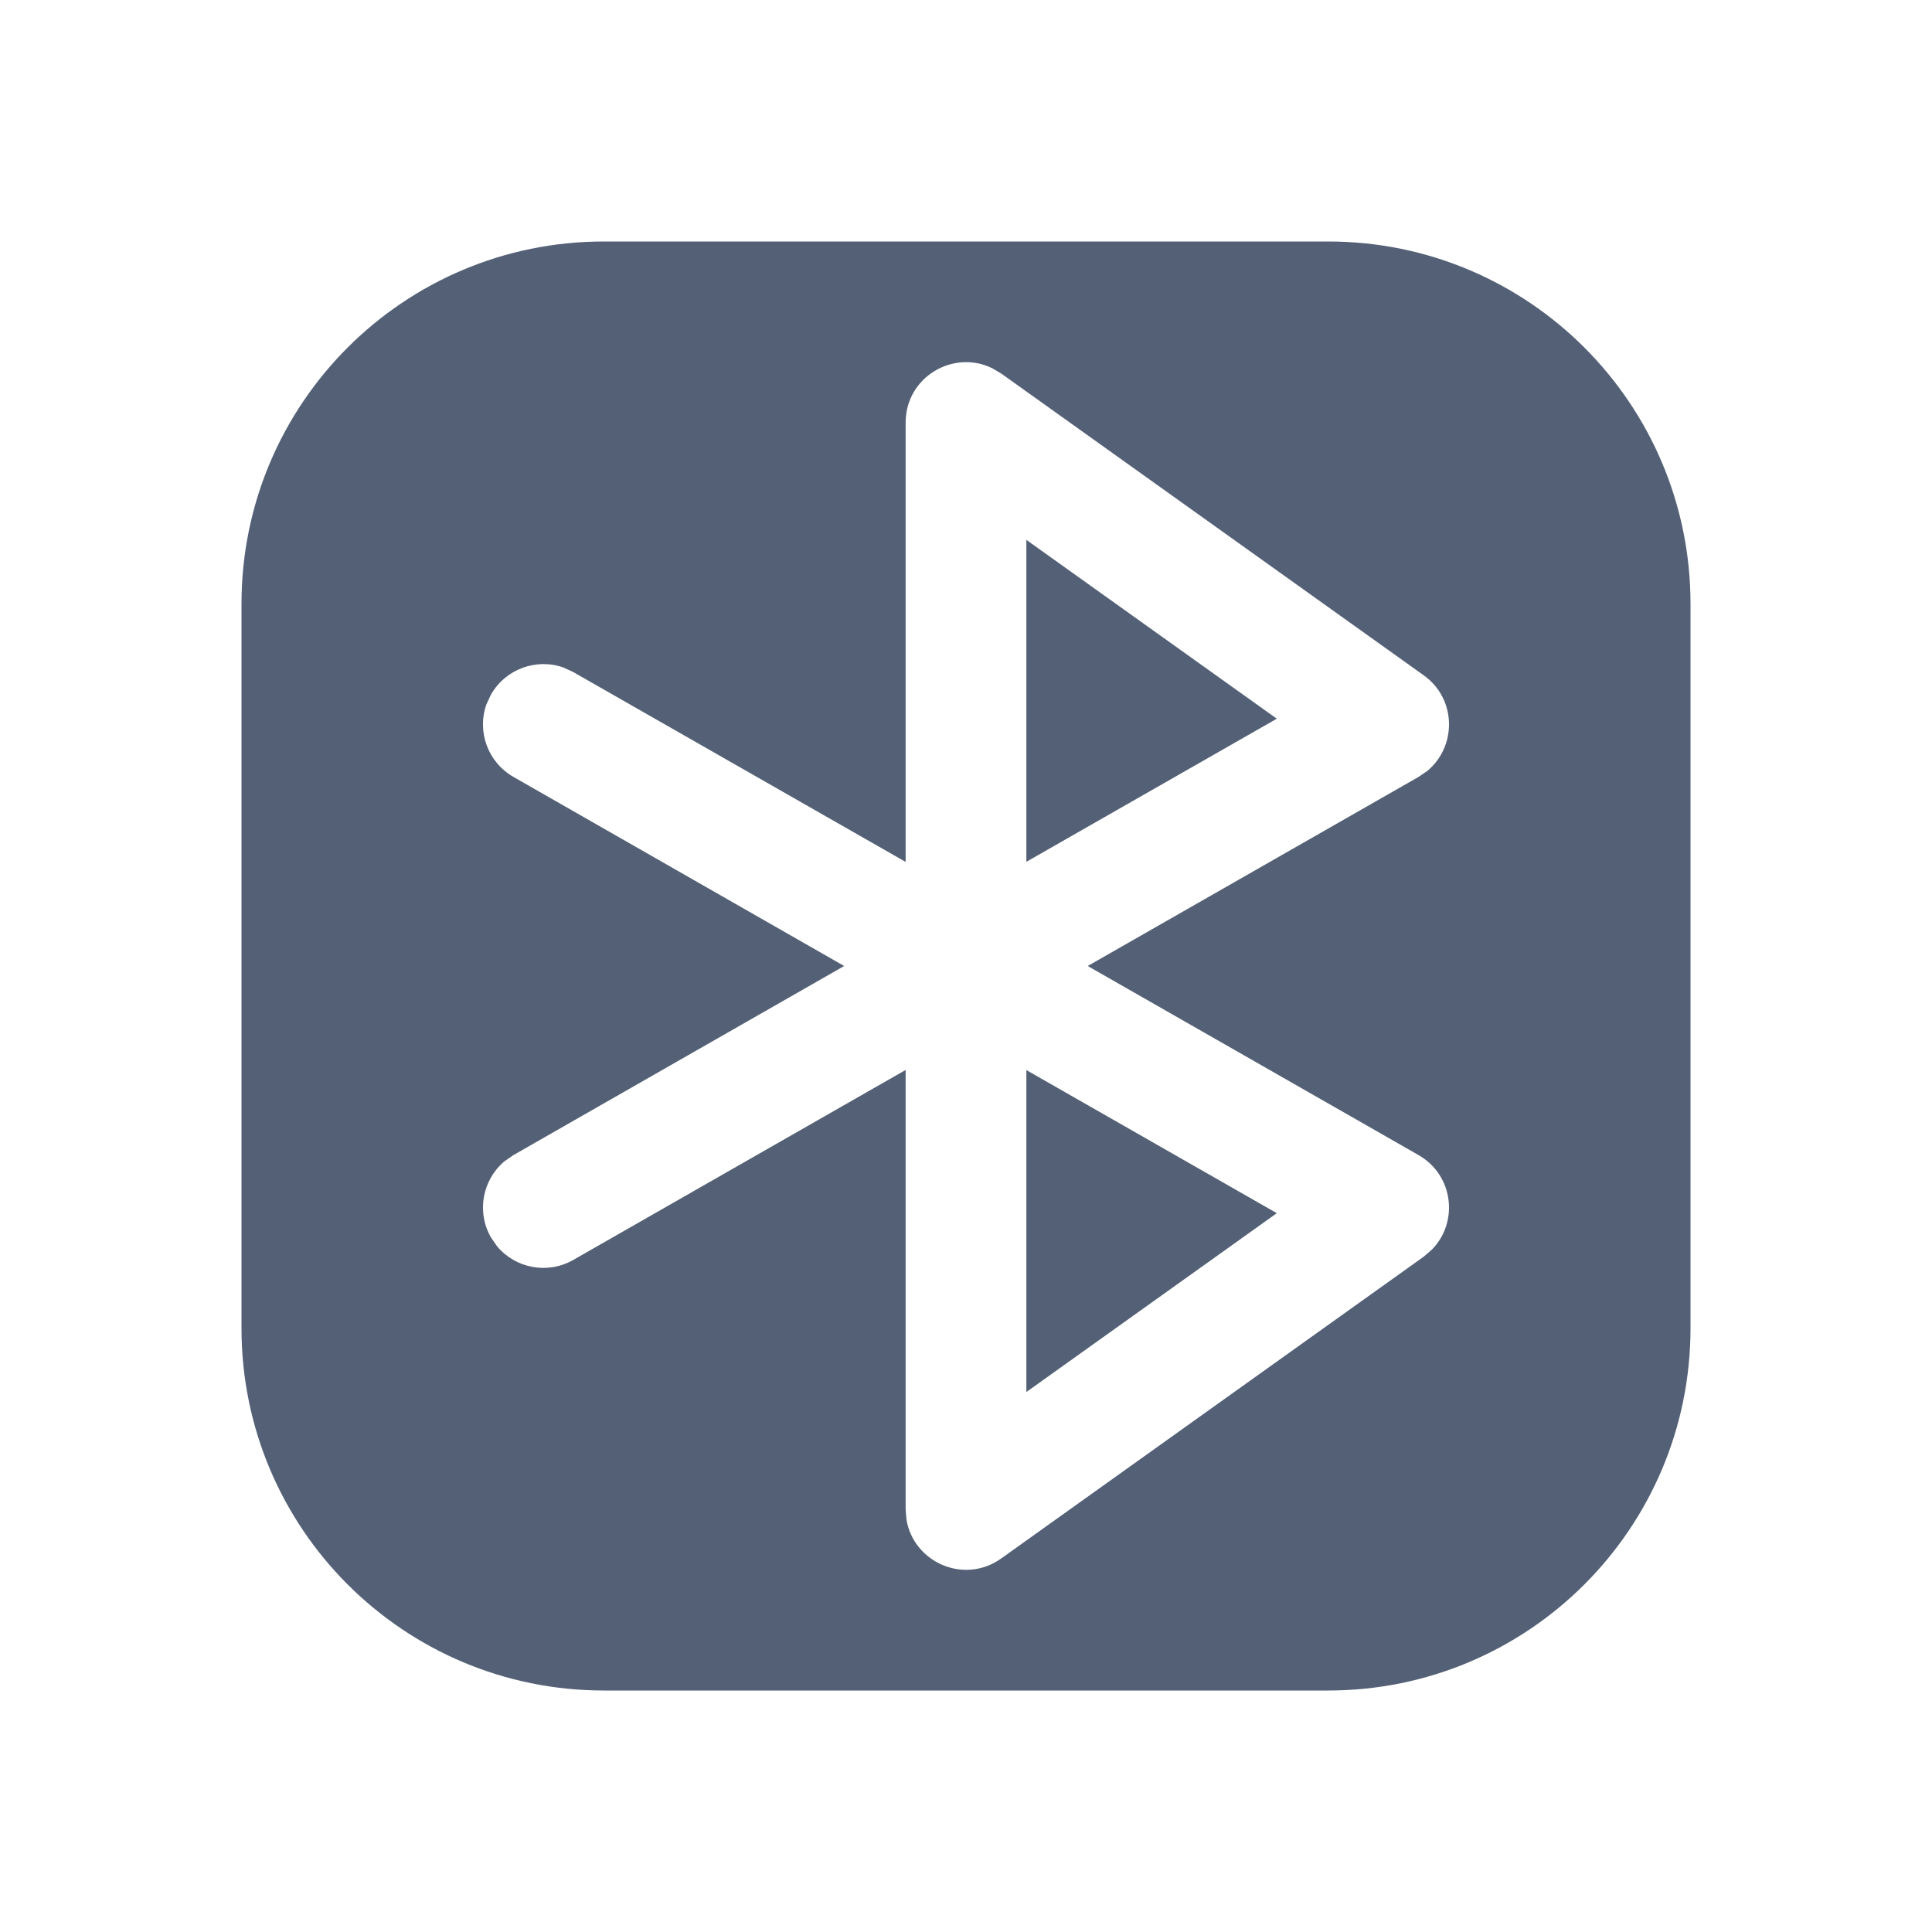
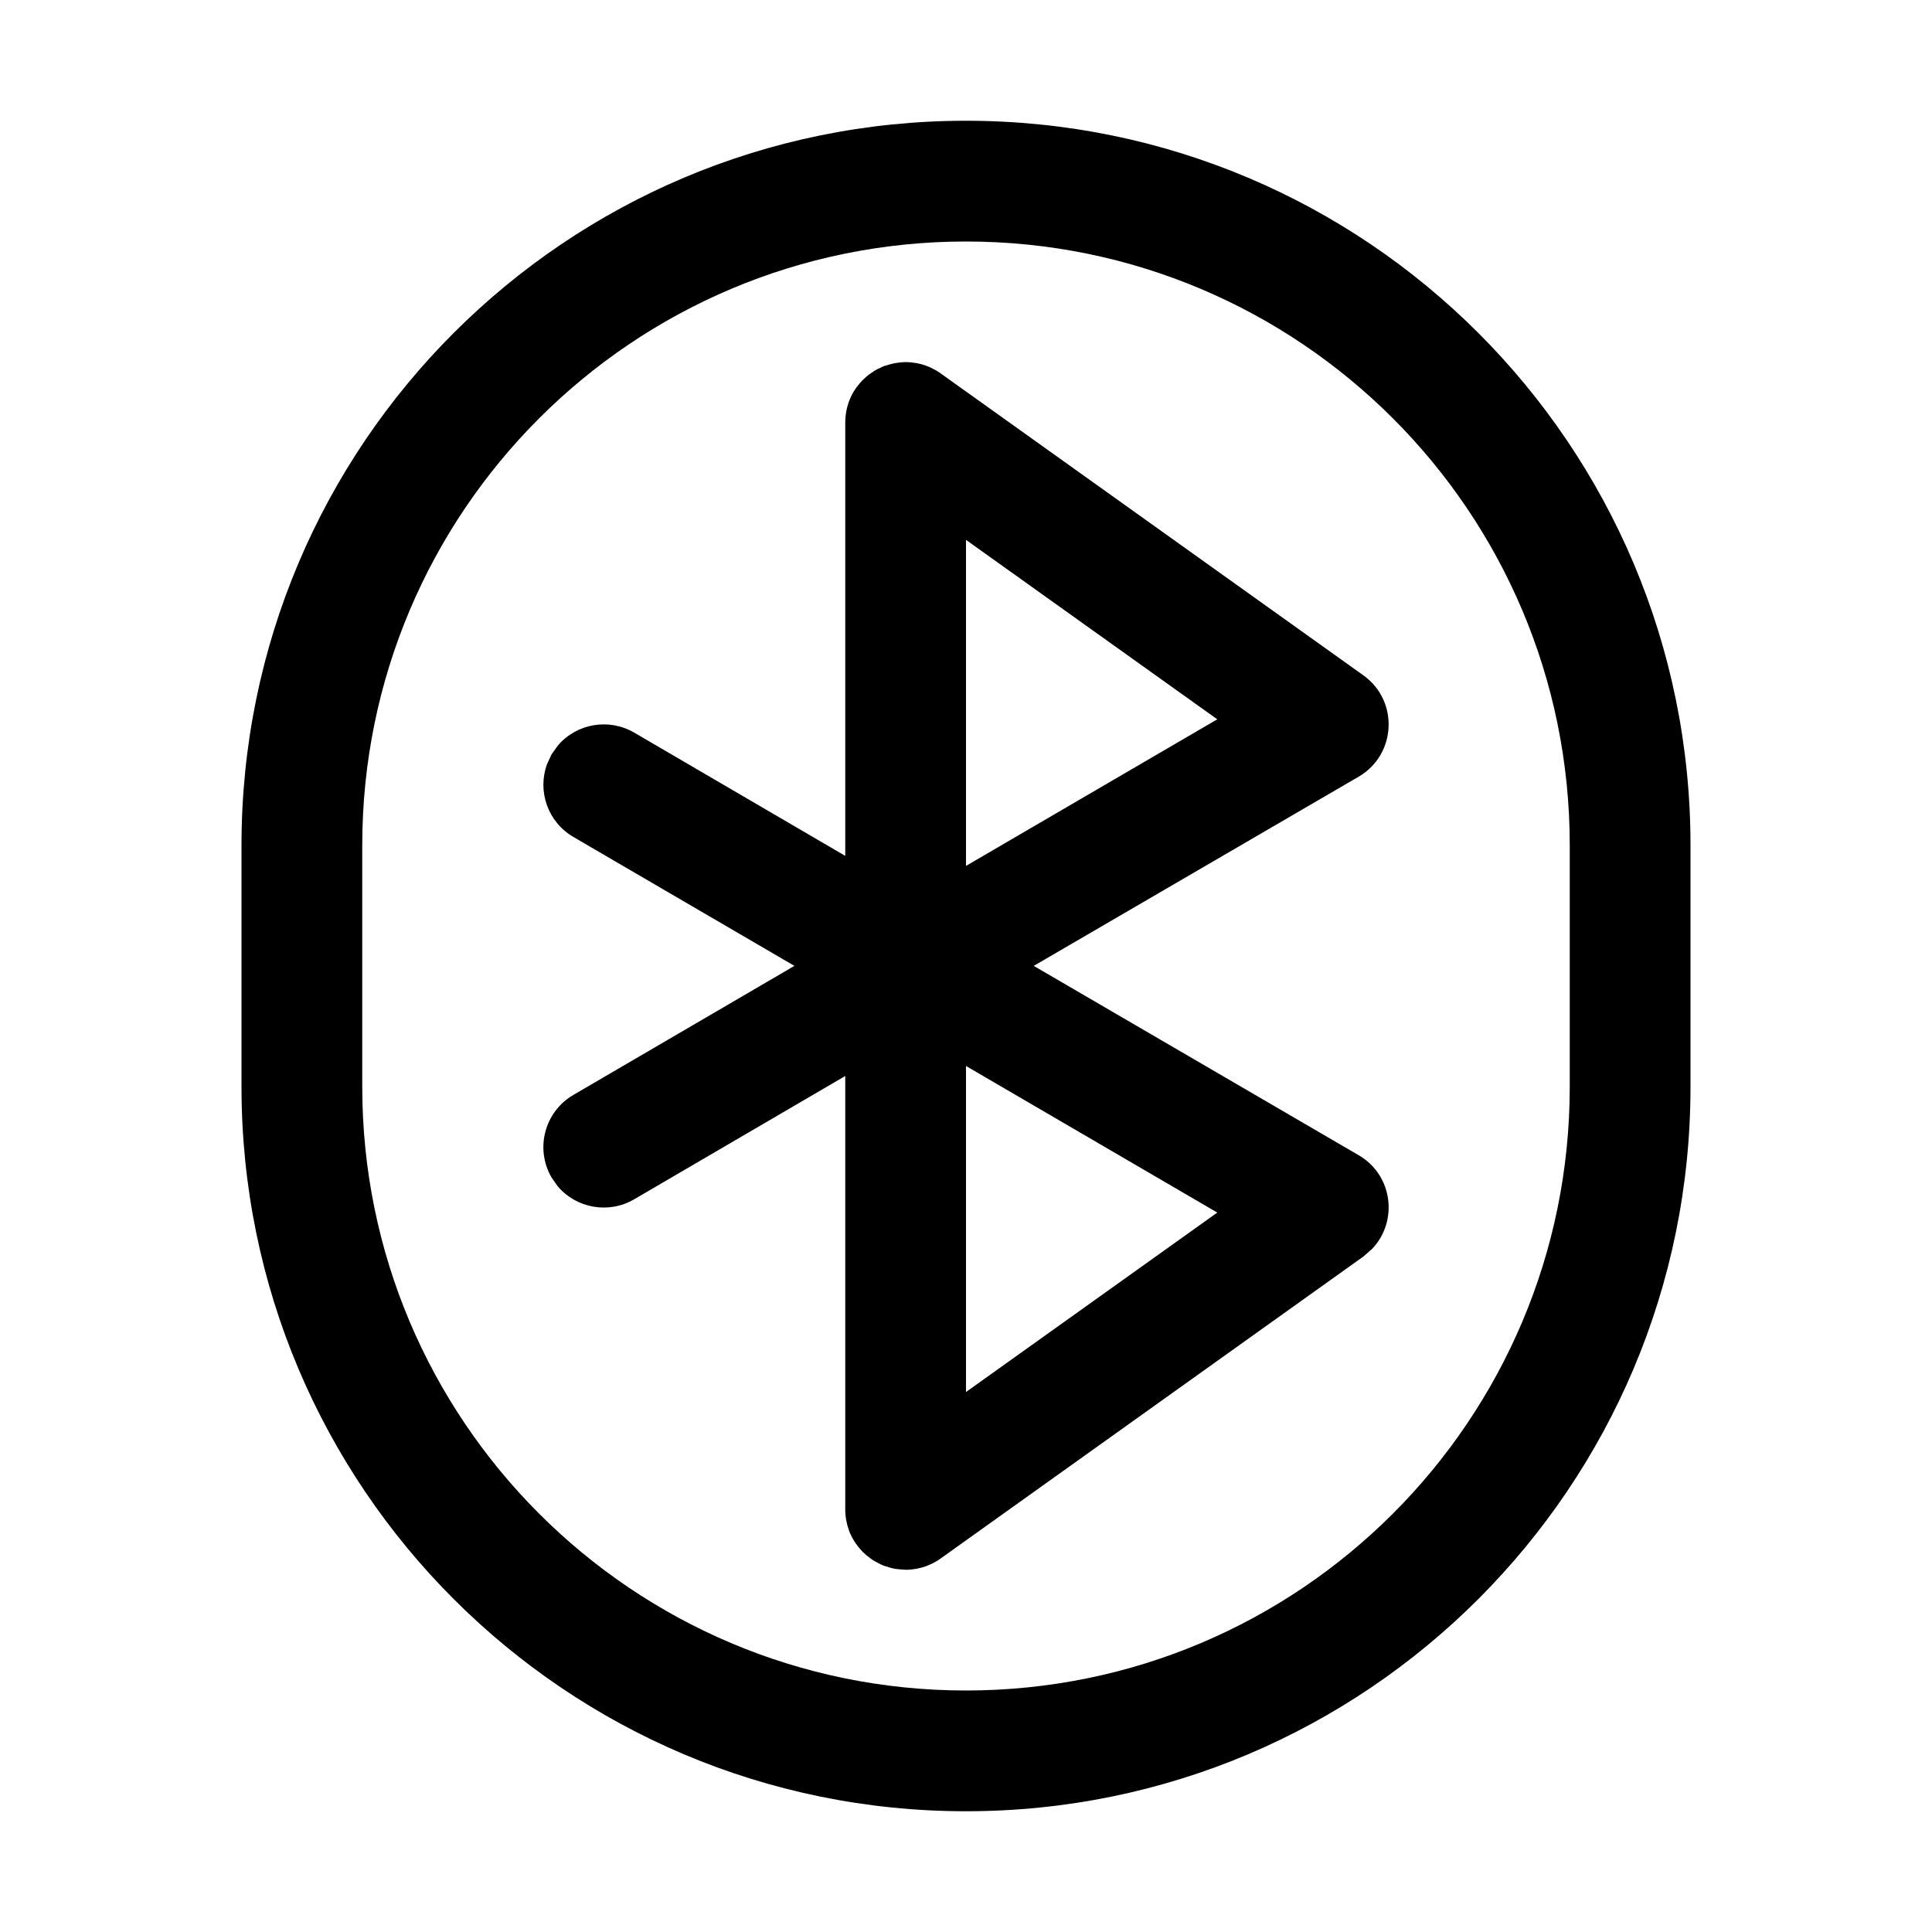
- <svg xmlns="http://www.w3.org/2000/svg" width="16" height="16" viewBox="0 0 16 16">
-   <path fill="#536076" fill-rule="evenodd" d="M11,2 C12.657,2 14,3.343 14,5 L14,11 C14,12.657 12.657,14 11,14 L5,14 C3.343,14 2,12.657 2,11 L2,5 C2,3.343 3.343,2 5,2 L11,2 Z M8.218,3.05 C7.896,2.891 7.5,3.122 7.5,3.5 L7.5,3.5 L7.5,7.138 L4.748,5.566 L4.666,5.528 C4.443,5.449 4.188,5.539 4.066,5.752 L4.066,5.752 L4.028,5.834 C3.949,6.057 4.039,6.312 4.252,6.434 L4.252,6.434 L6.991,8 L4.252,9.566 L4.178,9.617 C3.996,9.77 3.944,10.035 4.066,10.248 L4.066,10.248 L4.117,10.322 C4.27,10.504 4.535,10.556 4.748,10.434 L4.748,10.434 L7.5,8.861 L7.5,12.5 L7.507,12.584 C7.565,12.938 7.983,13.126 8.291,12.907 L8.291,12.907 L11.791,10.407 L11.858,10.349 C12.082,10.122 12.038,9.732 11.748,9.566 L11.748,9.566 L9.008,8 L11.748,6.434 L11.821,6.384 C12.066,6.18 12.063,5.787 11.791,5.593 L11.791,5.593 L8.291,3.093 Z M8.5,8.862 L10.574,10.047 L8.5,11.528 L8.5,8.862 Z M8.5,4.471 L10.574,5.952 L8.5,7.137 L8.5,4.471 Z" />
+ <svg xmlns="http://www.w3.org/2000/svg" width="16px" height="16px" viewBox="0 0 16 16" version="1.1">
+   <g id="buletooth_icon/other" stroke="none" stroke-width="1" fill="none" fill-rule="evenodd">
+     <g id="ICON-/-Device-/-PC" transform="translate(2, 1)" fill="#000000" fill-rule="nonzero">
+       <path d="M6,0 C9.314,0 12,2.686 12,6 L12,8 C12,11.314 9.314,14 6,14 C2.686,14 0,11.314 0,8 L0,6 C0,2.686 2.686,0 6,0 Z M6,1 C3.239,1 1,3.239 1,6 L1,8 C1,10.761 3.239,13 6,13 C8.761,13 11,10.761 11,8 L11,6 C11,3.239 8.761,1 6,1 Z M5.515,1.999 C5.537,2 5.56,2.002 5.582,2.006 C5.595,2.008 5.599,2.009 5.604,2.01 C5.623,2.014 5.642,2.019 5.662,2.026 L5.695,2.039 C5.707,2.044 5.72,2.05 5.732,2.057 C5.751,2.066 5.768,2.076 5.784,2.088 L9.291,4.593 C9.586,4.804 9.565,5.249 9.252,5.432 L6.561,6.999 L9.252,8.567 C9.537,8.733 9.58,9.116 9.363,9.343 L9.291,9.406 L5.791,11.906 C5.768,11.923 5.751,11.933 5.733,11.942 C5.72,11.949 5.707,11.955 5.694,11.96 C5.684,11.965 5.673,11.969 5.662,11.973 C5.642,11.98 5.623,11.985 5.603,11.989 L5.59,11.992 C5.56,11.997 5.537,11.999 5.515,12 L5.5,12 L5.429,11.995 L5.447,11.996 C5.418,11.994 5.398,11.99 5.379,11.985 L5.341,11.973 L5.326,11.969 C5.312,11.964 5.298,11.958 5.285,11.951 C5.279,11.947 5.272,11.944 5.266,11.941 C5.249,11.933 5.233,11.923 5.218,11.913 C5.212,11.908 5.206,11.903 5.2,11.899 C5.184,11.888 5.169,11.875 5.155,11.862 L5.141,11.848 C5.129,11.835 5.118,11.823 5.108,11.81 C5.096,11.795 5.084,11.779 5.074,11.762 C5.071,11.758 5.069,11.754 5.067,11.75 L5.069,11.755 L5.053,11.725 C5.046,11.712 5.04,11.699 5.035,11.686 C5.034,11.68 5.032,11.676 5.03,11.672 C5.011,11.619 5,11.561 5,11.499 L5,7.911 L3.252,8.932 C3.04,9.056 2.774,9.006 2.62,8.826 L2.568,8.752 C2.429,8.513 2.51,8.207 2.748,8.068 L4.579,6.999 L2.748,5.931 C2.536,5.807 2.449,5.552 2.53,5.329 L2.568,5.247 L2.62,5.174 C2.774,4.993 3.04,4.944 3.252,5.067 L5,6.088 L5,2.5 C5,2.406 5.025,2.321 5.066,2.249 L5.07,2.243 L5.086,2.218 C5.093,2.208 5.1,2.198 5.108,2.189 C5.118,2.176 5.129,2.164 5.14,2.152 L5.155,2.138 C5.169,2.124 5.184,2.111 5.2,2.099 L5.218,2.087 C5.233,2.076 5.249,2.066 5.266,2.057 C5.273,2.054 5.28,2.051 5.287,2.048 C5.299,2.041 5.312,2.035 5.326,2.03 L5.341,2.026 C5.388,2.01 5.438,2.001 5.489,1.999 L5.515,1.999 Z M6,7.828 L6,10.528 L8.081,9.042 L6,7.828 Z M6,3.471 L6,6.171 L8.081,4.957 L6,3.471 Z" id="形状结合" />
+     </g>
+   </g>
</svg>
